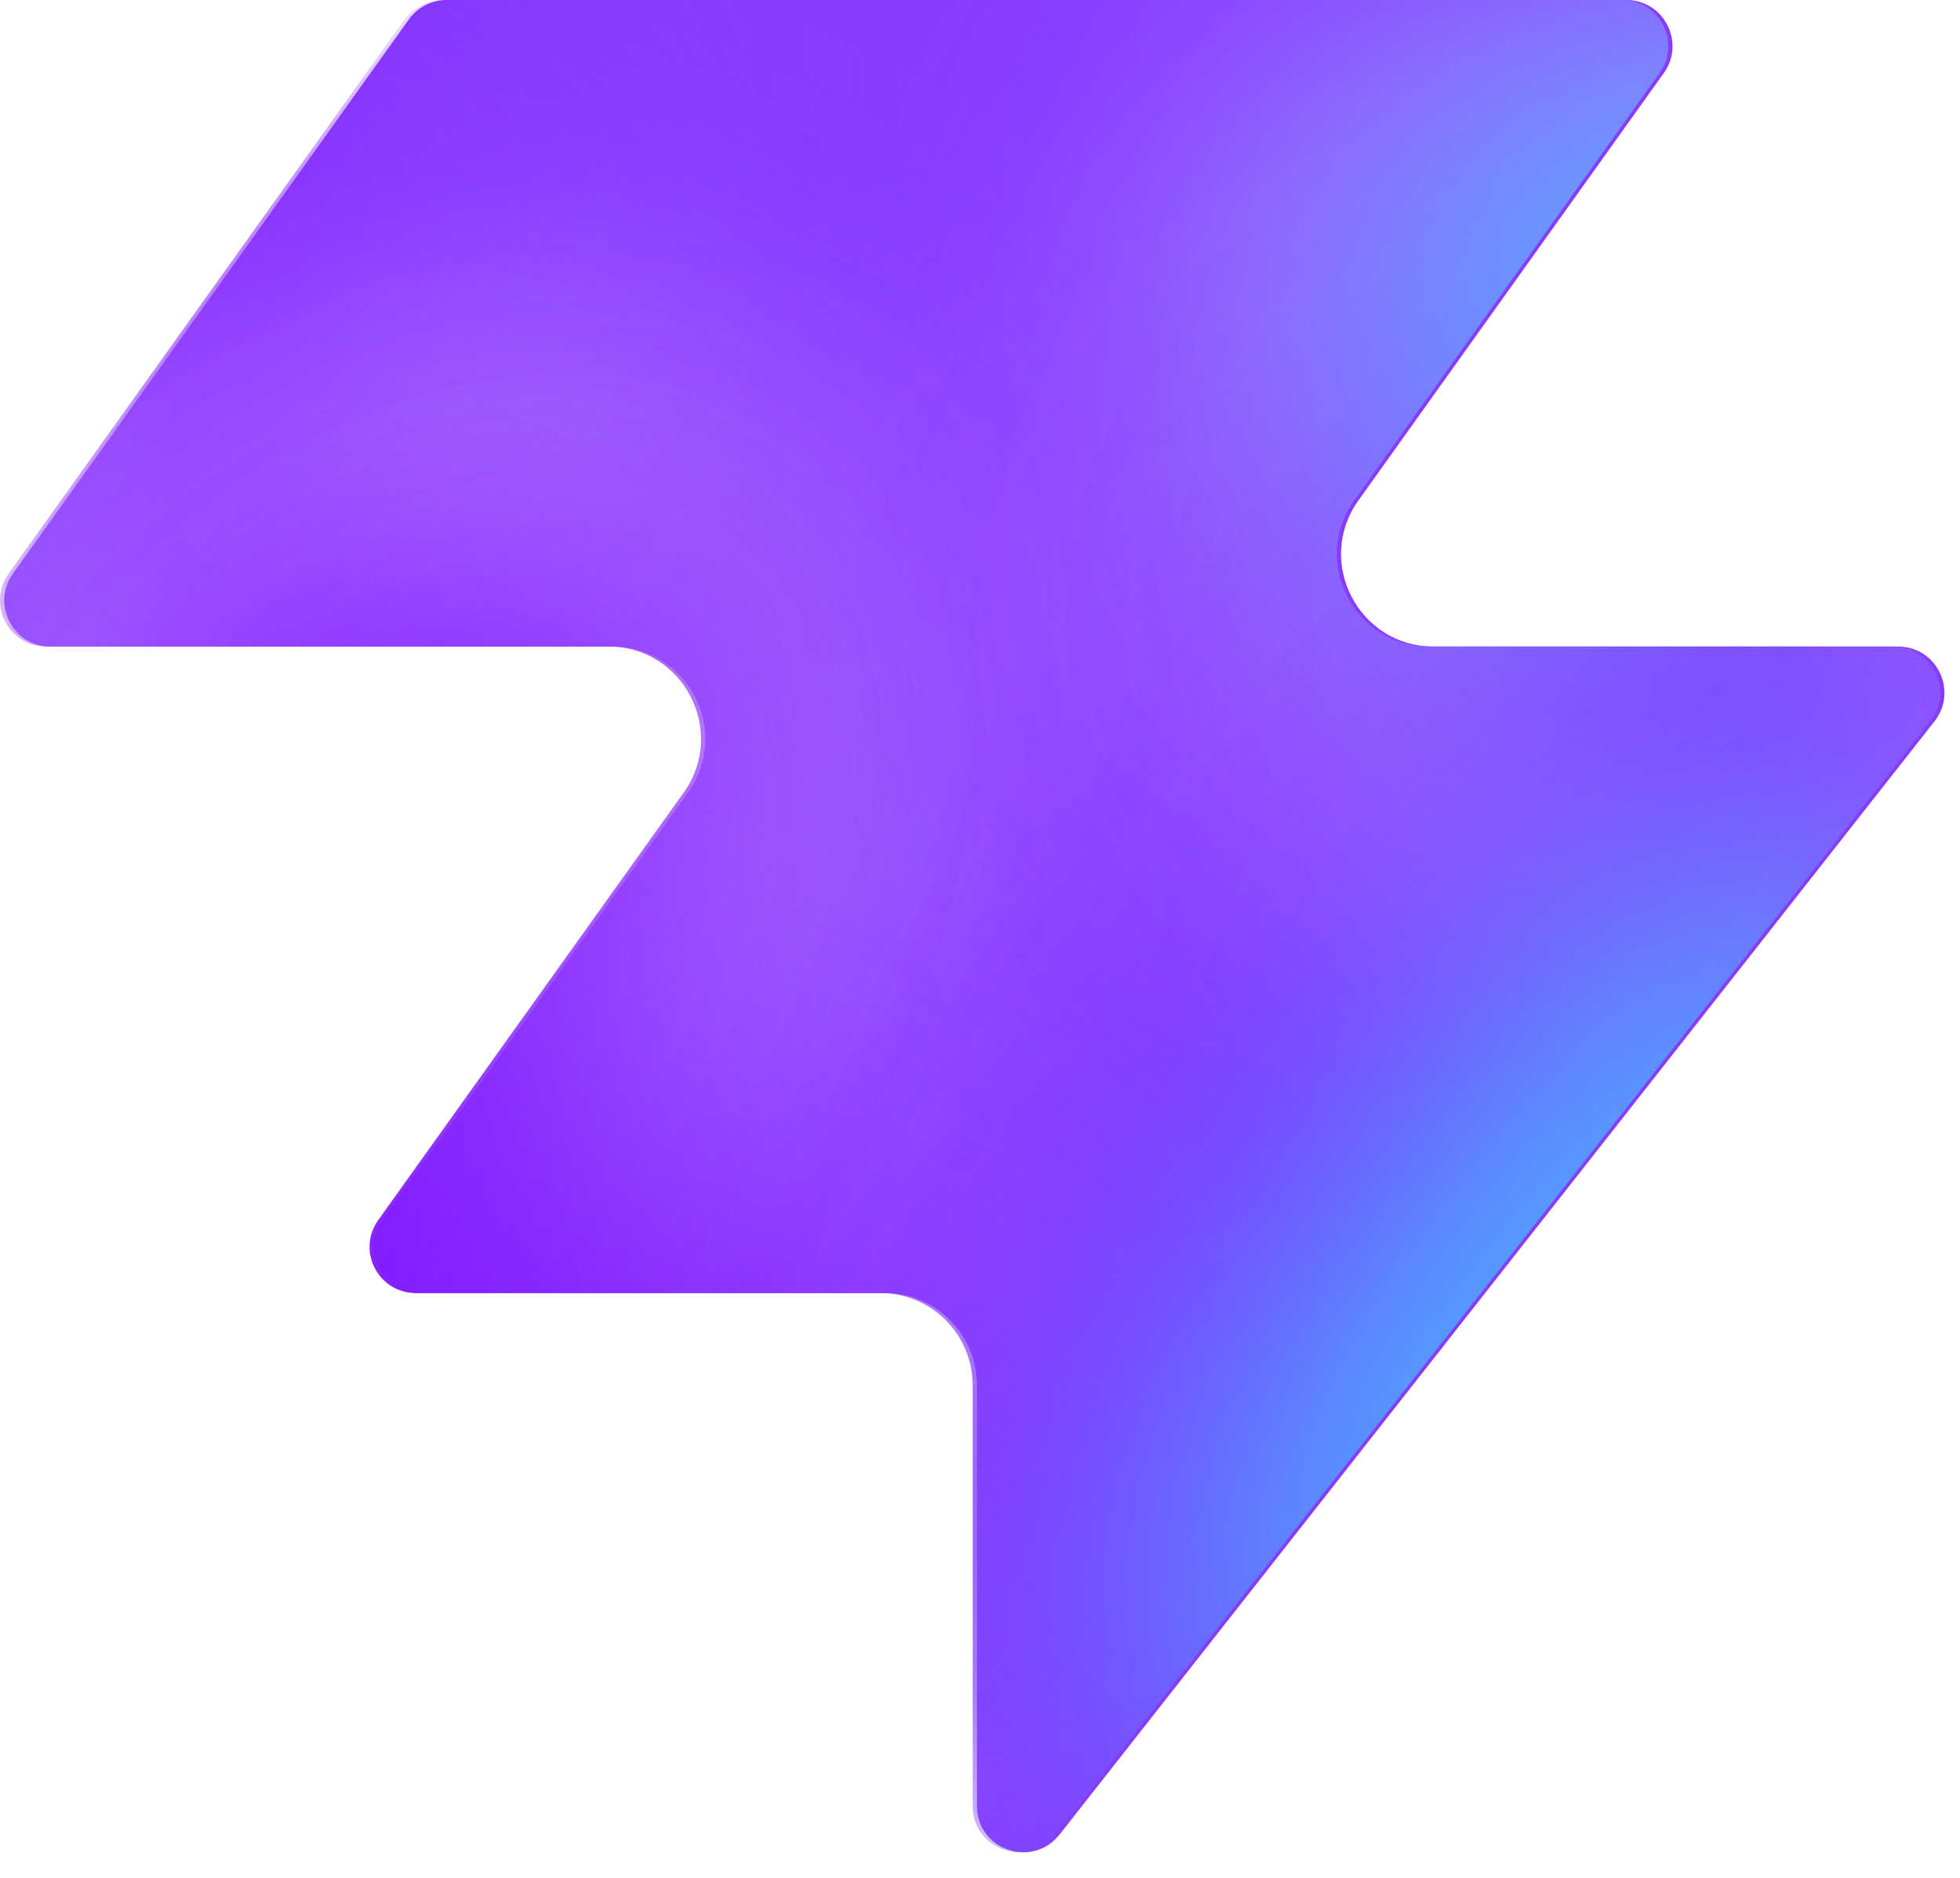
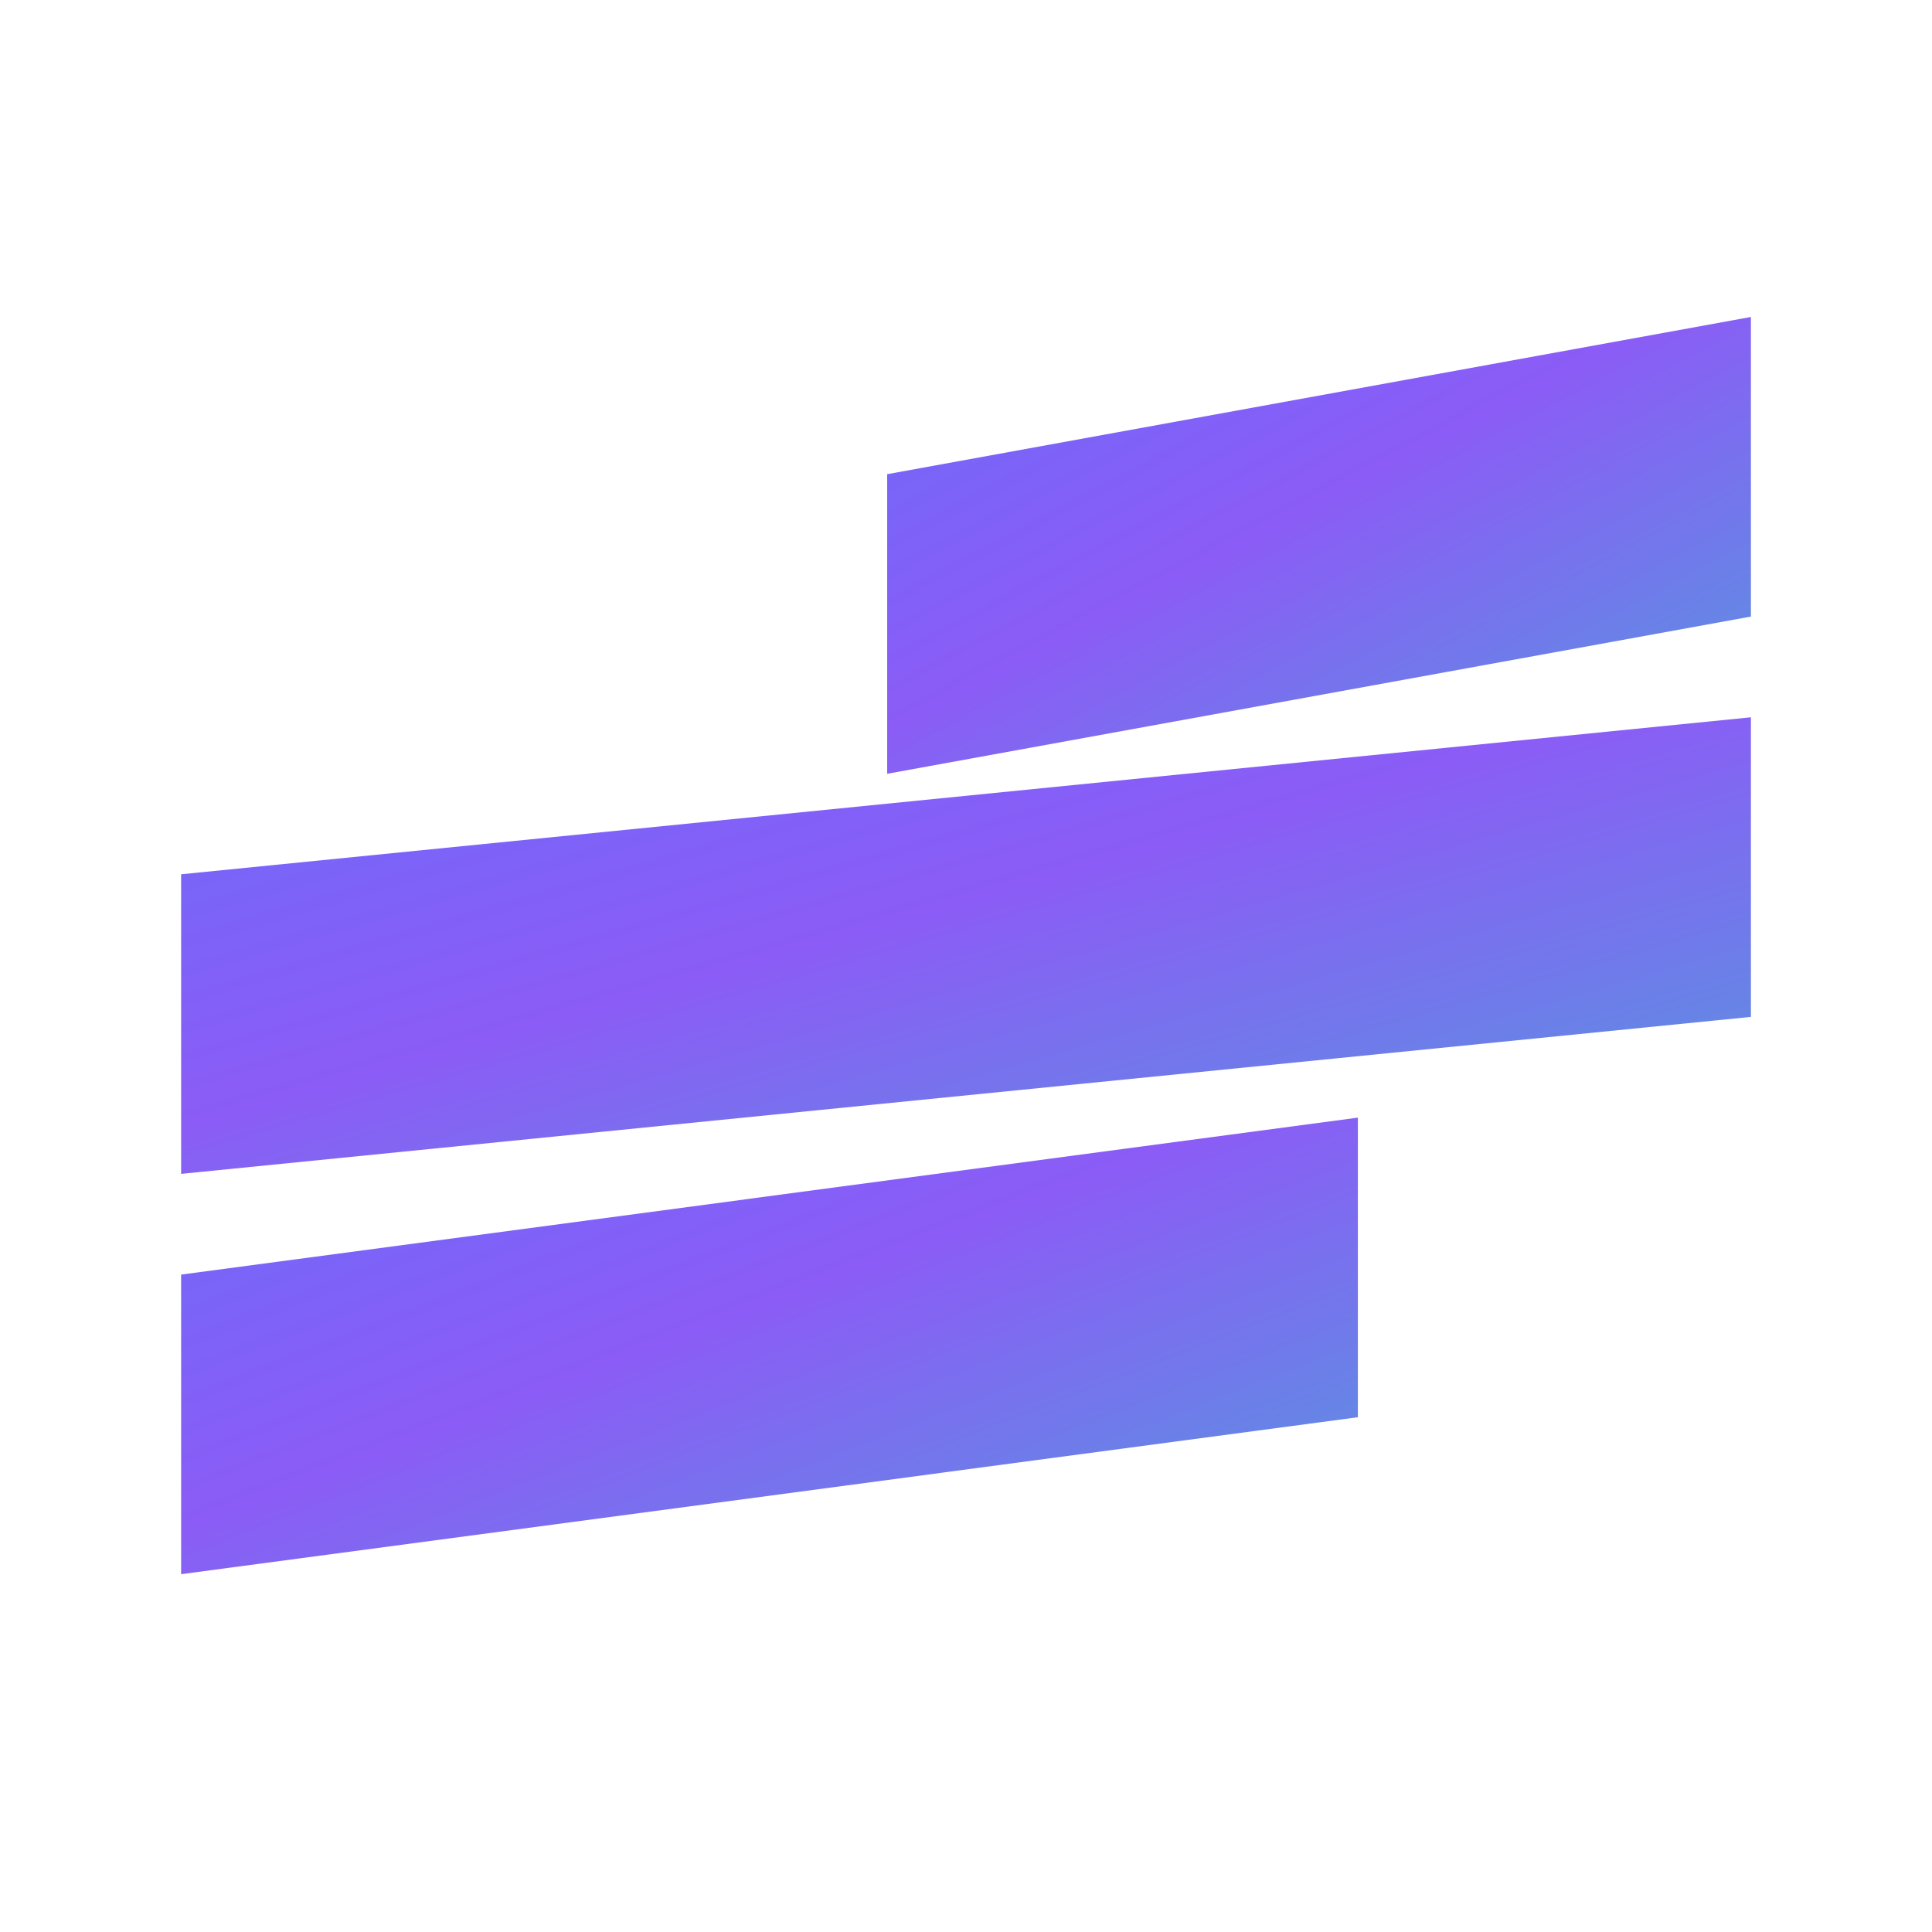
- <svg xmlns="http://www.w3.org/2000/svg" width="48" height="46" fill="none" viewBox="0 0 48 46">
-   <path fill="#863bff" d="M25.946 44.938c-.664.845-2.021.375-2.021-.698V33.937a2.26 2.26 0 0 0-2.262-2.262H10.287c-.92 0-1.456-1.04-.92-1.788l7.48-10.471c1.07-1.497 0-3.578-1.842-3.578H1.237c-.92 0-1.456-1.04-.92-1.788L10.013.474c.214-.297.556-.474.92-.474h28.894c.92 0 1.456 1.04.92 1.788l-7.48 10.471c-1.07 1.498 0 3.579 1.842 3.579h11.377c.943 0 1.473 1.088.89 1.83L25.947 44.94z" style="fill:#863bff;fill:color(display-p3 .525 .23 1);fill-opacity:1" />
-   <mask id="a" width="48" height="46" x="0" y="0" maskUnits="userSpaceOnUse" style="mask-type:alpha">
-     <path fill="#000" d="M25.842 44.938c-.664.844-2.021.375-2.021-.698V33.937a2.26 2.26 0 0 0-2.262-2.262H10.183c-.92 0-1.456-1.04-.92-1.788l7.48-10.471c1.07-1.498 0-3.579-1.842-3.579H1.133c-.92 0-1.456-1.04-.92-1.787L9.91.473c.214-.297.556-.474.92-.474h28.894c.92 0 1.456 1.04.92 1.788l-7.48 10.471c-1.07 1.498 0 3.578 1.842 3.578h11.377c.943 0 1.473 1.088.89 1.832L25.843 44.94z" style="fill:#000;fill-opacity:1" />
-   </mask>
-   <g mask="url(#a)">
-     <g filter="url(#b)">
-       <ellipse cx="5.508" cy="14.704" fill="#ede6ff" rx="5.508" ry="14.704" style="fill:#ede6ff;fill:color(display-p3 .927 .903 1);fill-opacity:1" transform="matrix(.00324 1 1 -.00324 -4.47 31.516)" />
-     </g>
-     <g filter="url(#c)">
-       <ellipse cx="10.399" cy="29.851" fill="#ede6ff" rx="10.399" ry="29.851" style="fill:#ede6ff;fill:color(display-p3 .927 .903 1);fill-opacity:1" transform="matrix(.00324 1 1 -.00324 -39.328 7.883)" />
-     </g>
-     <g filter="url(#d)">
-       <ellipse cx="5.508" cy="30.487" fill="#7e14ff" rx="5.508" ry="30.487" style="fill:#7e14ff;fill:color(display-p3 .492 .077 1);fill-opacity:1" transform="rotate(89.814 -25.913 -14.639)scale(1 -1)" />
-     </g>
-     <g filter="url(#e)">
-       <ellipse cx="5.508" cy="30.599" fill="#7e14ff" rx="5.508" ry="30.599" style="fill:#7e14ff;fill:color(display-p3 .492 .077 1);fill-opacity:1" transform="rotate(89.814 -32.644 -3.334)scale(1 -1)" />
-     </g>
-     <g filter="url(#f)">
-       <ellipse cx="5.508" cy="30.599" fill="#7e14ff" rx="5.508" ry="30.599" style="fill:#7e14ff;fill:color(display-p3 .492 .077 1);fill-opacity:1" transform="matrix(.00324 1 1 -.00324 -34.34 30.47)" />
-     </g>
-     <g filter="url(#g)">
-       <ellipse cx="14.072" cy="22.078" fill="#ede6ff" rx="14.072" ry="22.078" style="fill:#ede6ff;fill:color(display-p3 .927 .903 1);fill-opacity:1" transform="rotate(93.35 24.506 48.493)scale(-1 1)" />
-     </g>
-     <g filter="url(#h)">
-       <ellipse cx="3.47" cy="21.501" fill="#7e14ff" rx="3.47" ry="21.501" style="fill:#7e14ff;fill:color(display-p3 .492 .077 1);fill-opacity:1" transform="rotate(89.009 28.708 47.59)scale(-1 1)" />
-     </g>
-     <g filter="url(#i)">
-       <ellipse cx="3.47" cy="21.501" fill="#7e14ff" rx="3.47" ry="21.501" style="fill:#7e14ff;fill:color(display-p3 .492 .077 1);fill-opacity:1" transform="rotate(89.009 28.708 47.59)scale(-1 1)" />
-     </g>
-     <g filter="url(#j)">
-       <ellipse cx=".387" cy="8.972" fill="#7e14ff" rx="4.407" ry="29.108" style="fill:#7e14ff;fill:color(display-p3 .492 .077 1);fill-opacity:1" transform="rotate(39.51 .387 8.972)" />
-     </g>
-     <g filter="url(#k)">
-       <ellipse cx="47.523" cy="-6.092" fill="#7e14ff" rx="4.407" ry="29.108" style="fill:#7e14ff;fill:color(display-p3 .492 .077 1);fill-opacity:1" transform="rotate(37.892 47.523 -6.092)" />
-     </g>
-     <g filter="url(#l)">
-       <ellipse cx="41.412" cy="6.333" fill="#47bfff" rx="5.971" ry="9.665" style="fill:#47bfff;fill:color(display-p3 .28 .748 1);fill-opacity:1" transform="rotate(37.892 41.412 6.333)" />
-     </g>
-     <g filter="url(#m)">
-       <ellipse cx="-1.879" cy="38.332" fill="#7e14ff" rx="4.407" ry="29.108" style="fill:#7e14ff;fill:color(display-p3 .492 .077 1);fill-opacity:1" transform="rotate(37.892 -1.88 38.332)" />
-     </g>
-     <g filter="url(#n)">
-       <ellipse cx="-1.879" cy="38.332" fill="#7e14ff" rx="4.407" ry="29.108" style="fill:#7e14ff;fill:color(display-p3 .492 .077 1);fill-opacity:1" transform="rotate(37.892 -1.88 38.332)" />
-     </g>
-     <g filter="url(#o)">
-       <ellipse cx="35.651" cy="29.907" fill="#7e14ff" rx="4.407" ry="29.108" style="fill:#7e14ff;fill:color(display-p3 .492 .077 1);fill-opacity:1" transform="rotate(37.892 35.651 29.907)" />
-     </g>
-     <g filter="url(#p)">
-       <ellipse cx="38.418" cy="32.4" fill="#47bfff" rx="5.971" ry="15.297" style="fill:#47bfff;fill:color(display-p3 .28 .748 1);fill-opacity:1" transform="rotate(37.892 38.418 32.4)" />
-     </g>
+ <svg xmlns="http://www.w3.org/2000/svg" viewBox="0 0 512 512" width="512" height="512">
+   <defs>
+     <linearGradient id="cs" x1="0" y1="0" x2="1" y2="1">
+       <stop offset="0" stop-color="#6e6afa" />
+       <stop offset="0.45" stop-color="#8b5cf6" />
+       <stop offset="1" stop-color="#5598de" />
+     </linearGradient>
+   </defs>
+   <g transform="translate(48,84) scale(0.6237)" fill="url(#cs)">
+     <polygon points="300,66.8 667,0 667,127.3 300,194.1" />
+     <polygon points="0,236.8 667,170.1 667,297.4 0,364.1" />
+     <polygon points="0,406.9 500,340.2 500,467.5 0,534.2" />
  </g>
-   <defs>
-     <filter id="b" width="60.045" height="41.654" x="-19.77" y="16.149" color-interpolation-filters="sRGB" filterUnits="userSpaceOnUse">
-       <feFlood flood-opacity="0" result="BackgroundImageFix" />
-       <feBlend in="SourceGraphic" in2="BackgroundImageFix" result="shape" />
-       <feGaussianBlur result="effect1_foregroundBlur_2002_17158" stdDeviation="7.659" />
-     </filter>
-     <filter id="c" width="90.34" height="51.437" x="-54.613" y="-7.533" color-interpolation-filters="sRGB" filterUnits="userSpaceOnUse">
-       <feFlood flood-opacity="0" result="BackgroundImageFix" />
-       <feBlend in="SourceGraphic" in2="BackgroundImageFix" result="shape" />
-       <feGaussianBlur result="effect1_foregroundBlur_2002_17158" stdDeviation="7.659" />
-     </filter>
-     <filter id="d" width="79.355" height="29.4" x="-49.64" y="2.03" color-interpolation-filters="sRGB" filterUnits="userSpaceOnUse">
-       <feFlood flood-opacity="0" result="BackgroundImageFix" />
-       <feBlend in="SourceGraphic" in2="BackgroundImageFix" result="shape" />
-       <feGaussianBlur result="effect1_foregroundBlur_2002_17158" stdDeviation="4.596" />
-     </filter>
-     <filter id="e" width="79.579" height="29.4" x="-45.045" y="20.029" color-interpolation-filters="sRGB" filterUnits="userSpaceOnUse">
-       <feFlood flood-opacity="0" result="BackgroundImageFix" />
-       <feBlend in="SourceGraphic" in2="BackgroundImageFix" result="shape" />
-       <feGaussianBlur result="effect1_foregroundBlur_2002_17158" stdDeviation="4.596" />
-     </filter>
-     <filter id="f" width="79.579" height="29.4" x="-43.513" y="21.178" color-interpolation-filters="sRGB" filterUnits="userSpaceOnUse">
-       <feFlood flood-opacity="0" result="BackgroundImageFix" />
-       <feBlend in="SourceGraphic" in2="BackgroundImageFix" result="shape" />
-       <feGaussianBlur result="effect1_foregroundBlur_2002_17158" stdDeviation="4.596" />
-     </filter>
-     <filter id="g" width="74.749" height="58.852" x="15.756" y="-17.901" color-interpolation-filters="sRGB" filterUnits="userSpaceOnUse">
-       <feFlood flood-opacity="0" result="BackgroundImageFix" />
-       <feBlend in="SourceGraphic" in2="BackgroundImageFix" result="shape" />
-       <feGaussianBlur result="effect1_foregroundBlur_2002_17158" stdDeviation="7.659" />
-     </filter>
-     <filter id="h" width="61.377" height="25.362" x="23.548" y="2.284" color-interpolation-filters="sRGB" filterUnits="userSpaceOnUse">
-       <feFlood flood-opacity="0" result="BackgroundImageFix" />
-       <feBlend in="SourceGraphic" in2="BackgroundImageFix" result="shape" />
-       <feGaussianBlur result="effect1_foregroundBlur_2002_17158" stdDeviation="4.596" />
-     </filter>
-     <filter id="i" width="61.377" height="25.362" x="23.548" y="2.284" color-interpolation-filters="sRGB" filterUnits="userSpaceOnUse">
-       <feFlood flood-opacity="0" result="BackgroundImageFix" />
-       <feBlend in="SourceGraphic" in2="BackgroundImageFix" result="shape" />
-       <feGaussianBlur result="effect1_foregroundBlur_2002_17158" stdDeviation="4.596" />
-     </filter>
-     <filter id="j" width="56.045" height="63.649" x="-27.636" y="-22.853" color-interpolation-filters="sRGB" filterUnits="userSpaceOnUse">
-       <feFlood flood-opacity="0" result="BackgroundImageFix" />
-       <feBlend in="SourceGraphic" in2="BackgroundImageFix" result="shape" />
-       <feGaussianBlur result="effect1_foregroundBlur_2002_17158" stdDeviation="4.596" />
-     </filter>
-     <filter id="k" width="54.814" height="64.646" x="20.116" y="-38.415" color-interpolation-filters="sRGB" filterUnits="userSpaceOnUse">
-       <feFlood flood-opacity="0" result="BackgroundImageFix" />
-       <feBlend in="SourceGraphic" in2="BackgroundImageFix" result="shape" />
-       <feGaussianBlur result="effect1_foregroundBlur_2002_17158" stdDeviation="4.596" />
-     </filter>
-     <filter id="l" width="33.541" height="35.313" x="24.641" y="-11.323" color-interpolation-filters="sRGB" filterUnits="userSpaceOnUse">
-       <feFlood flood-opacity="0" result="BackgroundImageFix" />
-       <feBlend in="SourceGraphic" in2="BackgroundImageFix" result="shape" />
-       <feGaussianBlur result="effect1_foregroundBlur_2002_17158" stdDeviation="4.596" />
-     </filter>
-     <filter id="m" width="54.814" height="64.646" x="-29.286" y="6.009" color-interpolation-filters="sRGB" filterUnits="userSpaceOnUse">
-       <feFlood flood-opacity="0" result="BackgroundImageFix" />
-       <feBlend in="SourceGraphic" in2="BackgroundImageFix" result="shape" />
-       <feGaussianBlur result="effect1_foregroundBlur_2002_17158" stdDeviation="4.596" />
-     </filter>
-     <filter id="n" width="54.814" height="64.646" x="-29.286" y="6.009" color-interpolation-filters="sRGB" filterUnits="userSpaceOnUse">
-       <feFlood flood-opacity="0" result="BackgroundImageFix" />
-       <feBlend in="SourceGraphic" in2="BackgroundImageFix" result="shape" />
-       <feGaussianBlur result="effect1_foregroundBlur_2002_17158" stdDeviation="4.596" />
-     </filter>
-     <filter id="o" width="54.814" height="64.646" x="8.244" y="-2.416" color-interpolation-filters="sRGB" filterUnits="userSpaceOnUse">
-       <feFlood flood-opacity="0" result="BackgroundImageFix" />
-       <feBlend in="SourceGraphic" in2="BackgroundImageFix" result="shape" />
-       <feGaussianBlur result="effect1_foregroundBlur_2002_17158" stdDeviation="4.596" />
-     </filter>
-     <filter id="p" width="39.409" height="43.623" x="18.713" y="10.588" color-interpolation-filters="sRGB" filterUnits="userSpaceOnUse">
-       <feFlood flood-opacity="0" result="BackgroundImageFix" />
-       <feBlend in="SourceGraphic" in2="BackgroundImageFix" result="shape" />
-       <feGaussianBlur result="effect1_foregroundBlur_2002_17158" stdDeviation="4.596" />
-     </filter>
-   </defs>
</svg>
